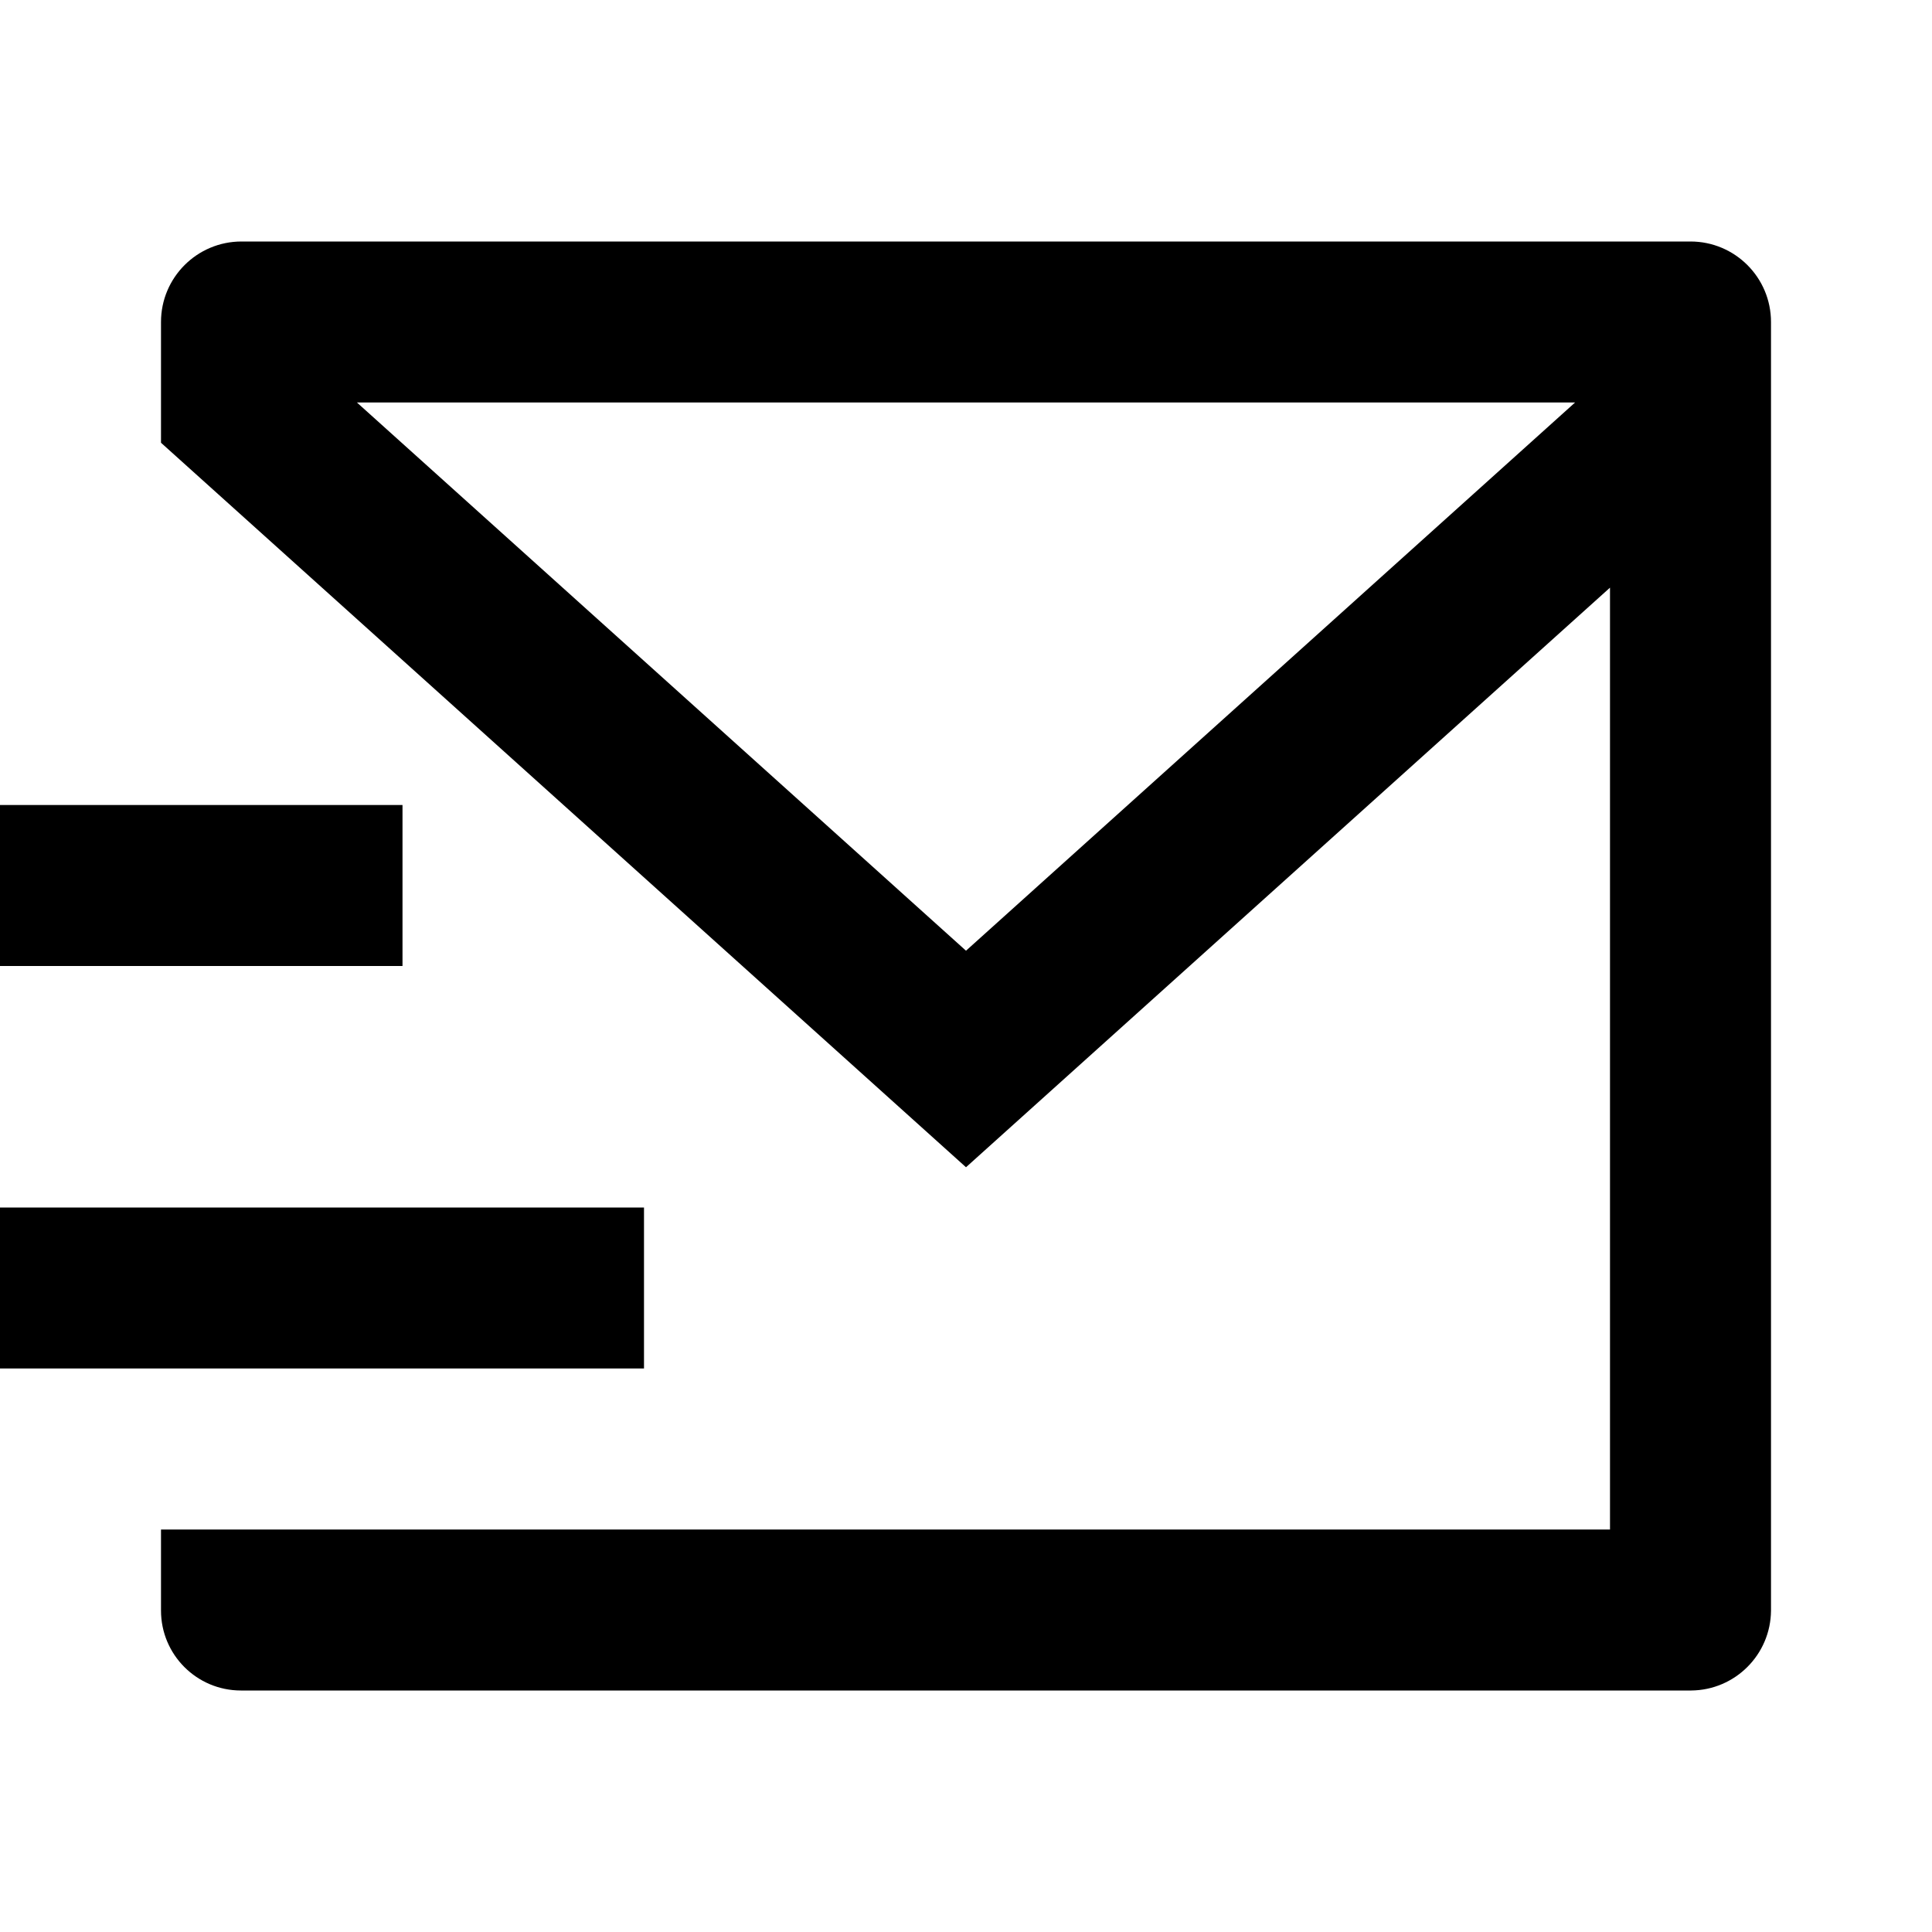
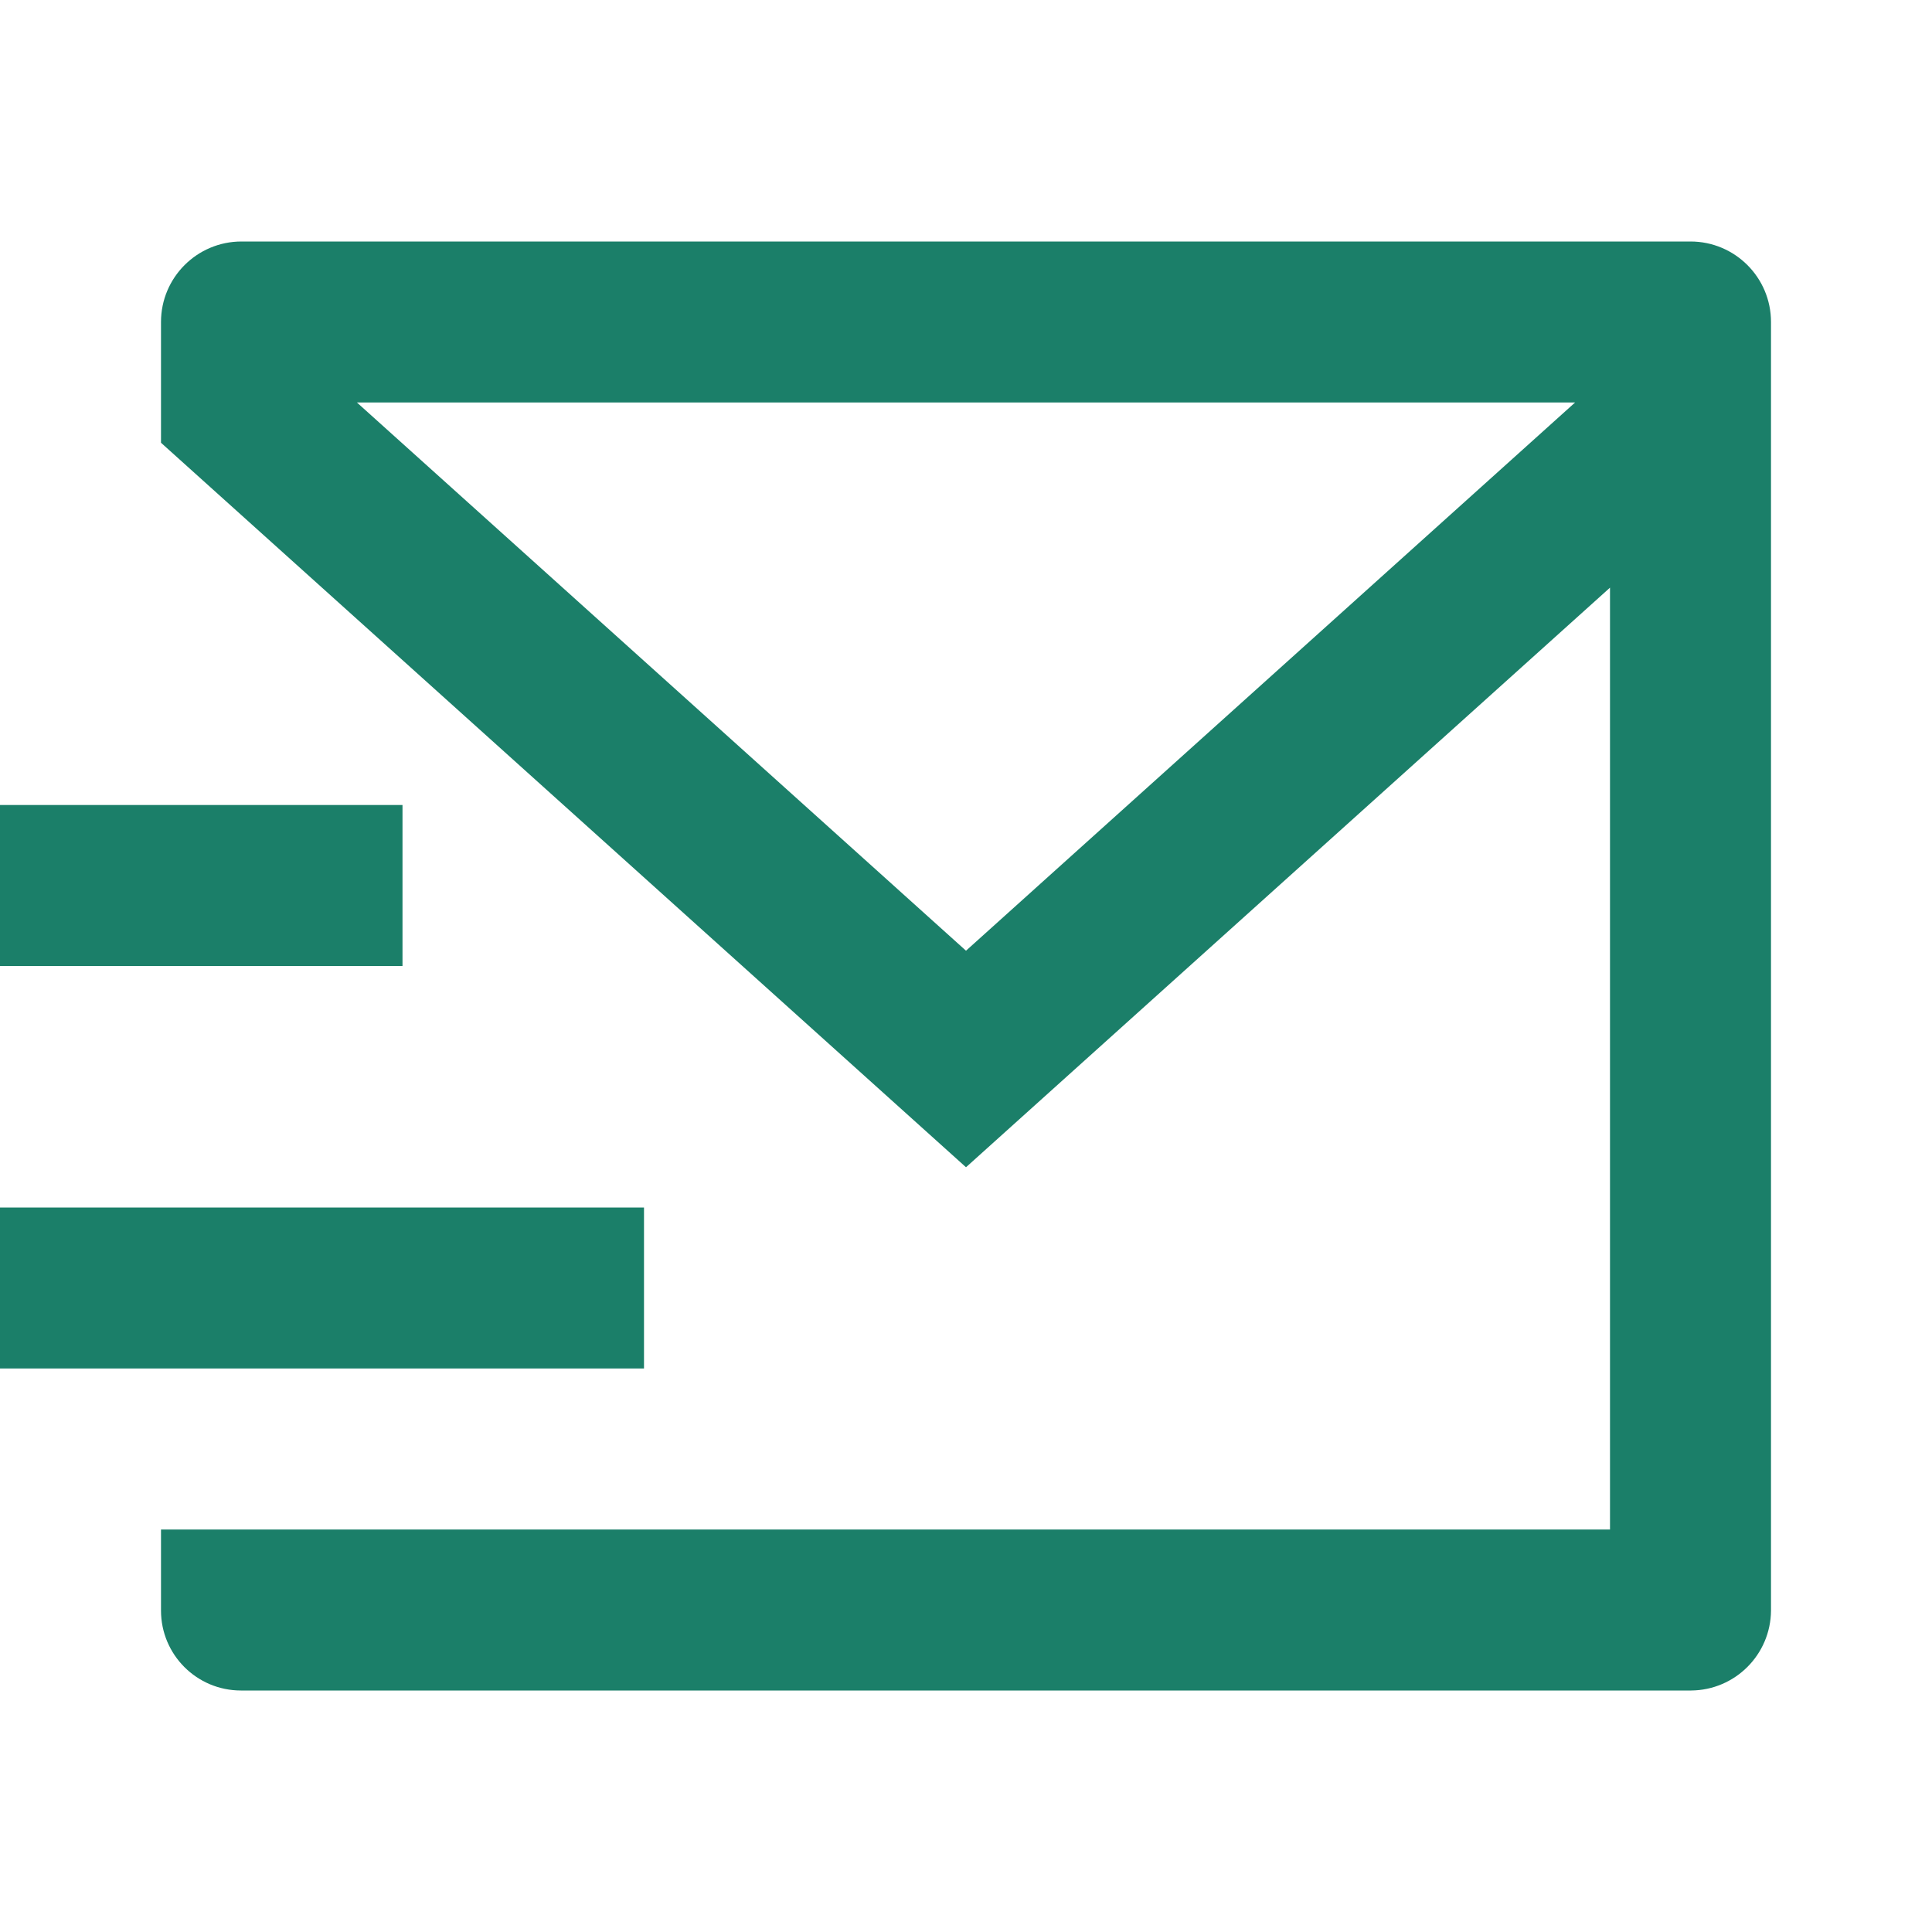
<svg xmlns="http://www.w3.org/2000/svg" viewBox="0 0 24 24">
  <g>
    <path fill="none" d="M0 0h24v24H0z" />
-     <path d="M22 20.007a1 1 0 0 1-.992.993H2.992A.993.993 0 0 1 2 20.007V19h18V7.3l-8 7.2-10-9V4a1 1 0 0 1 1-1h18a1 1 0 0 1 1 1v16.007zM4.434 5L12 11.81 19.566 5H4.434zM0 15h8v2H0v-2zm0-5h5v2H0v-2z" />
+     <path fill="#1b7f69" d="M22 20.007a1 1 0 0 1-.992.993H2.992A.993.993 0 0 1 2 20.007V19h18V7.3l-8 7.2-10-9V4a1 1 0 0 1 1-1h18a1 1 0 0 1 1 1v16.007zM4.434 5L12 11.81 19.566 5H4.434zM0 15h8v2H0v-2zm0-5h5v2H0v-2z" />
  </g>
</svg>
